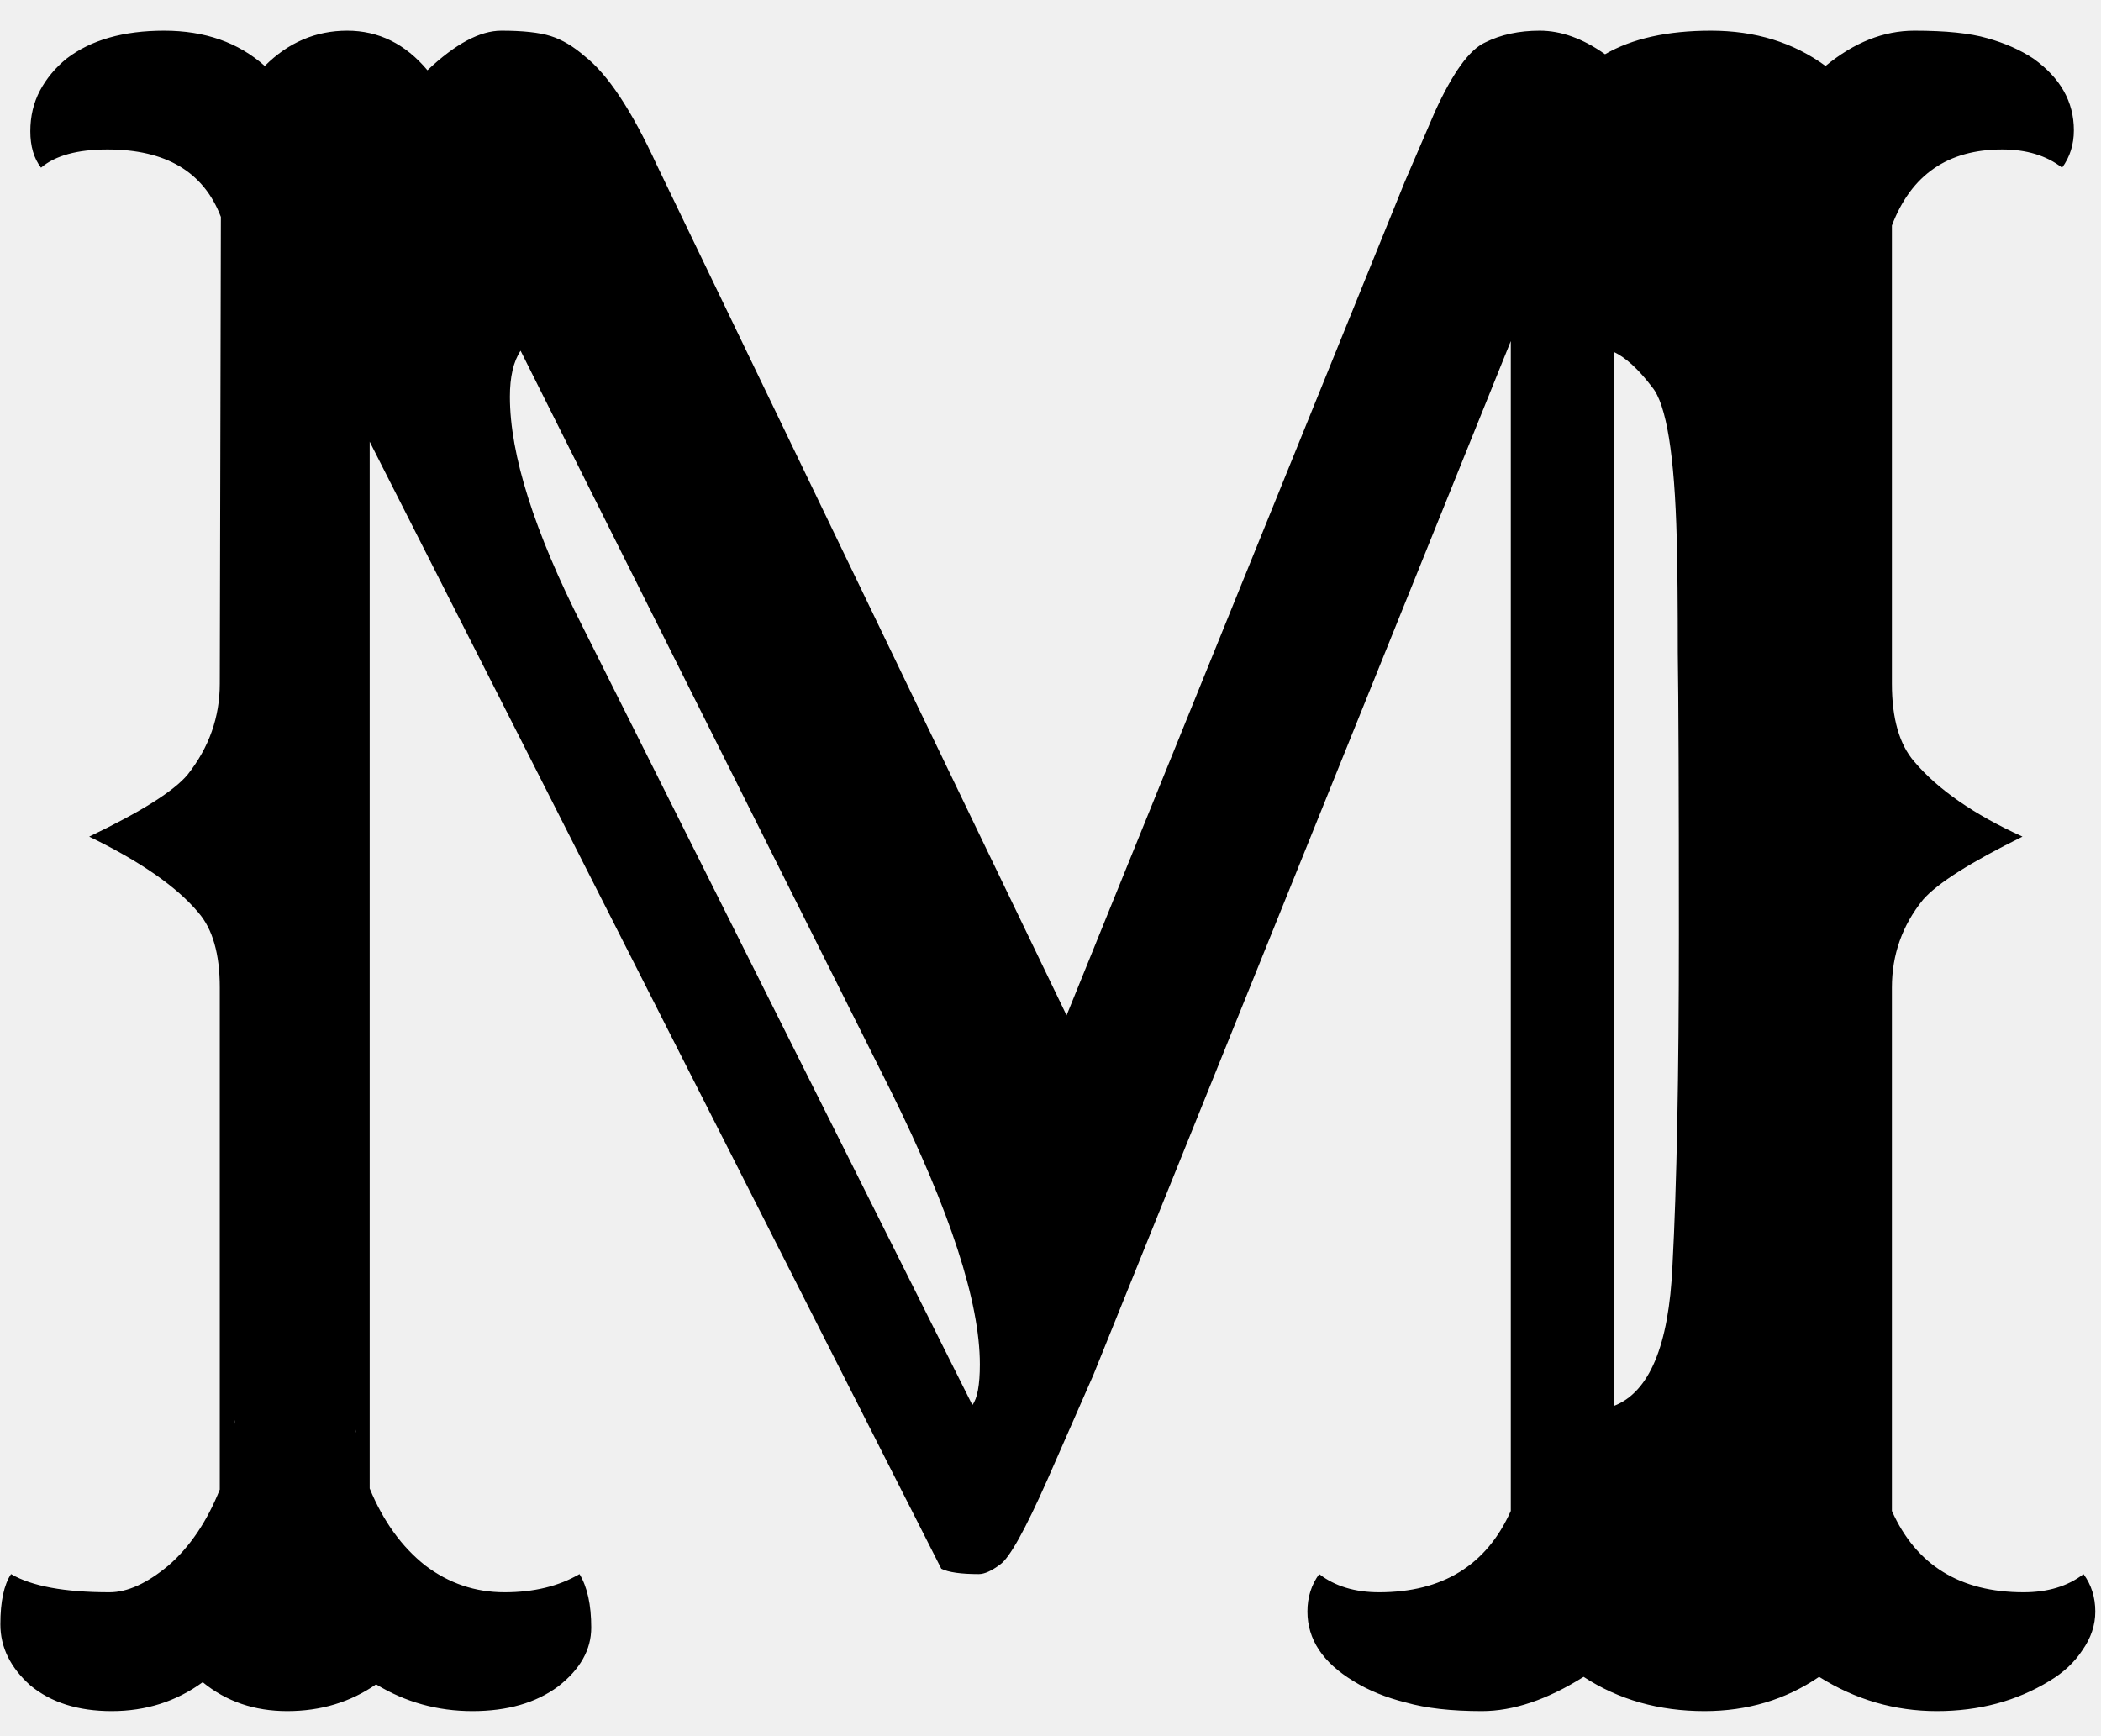
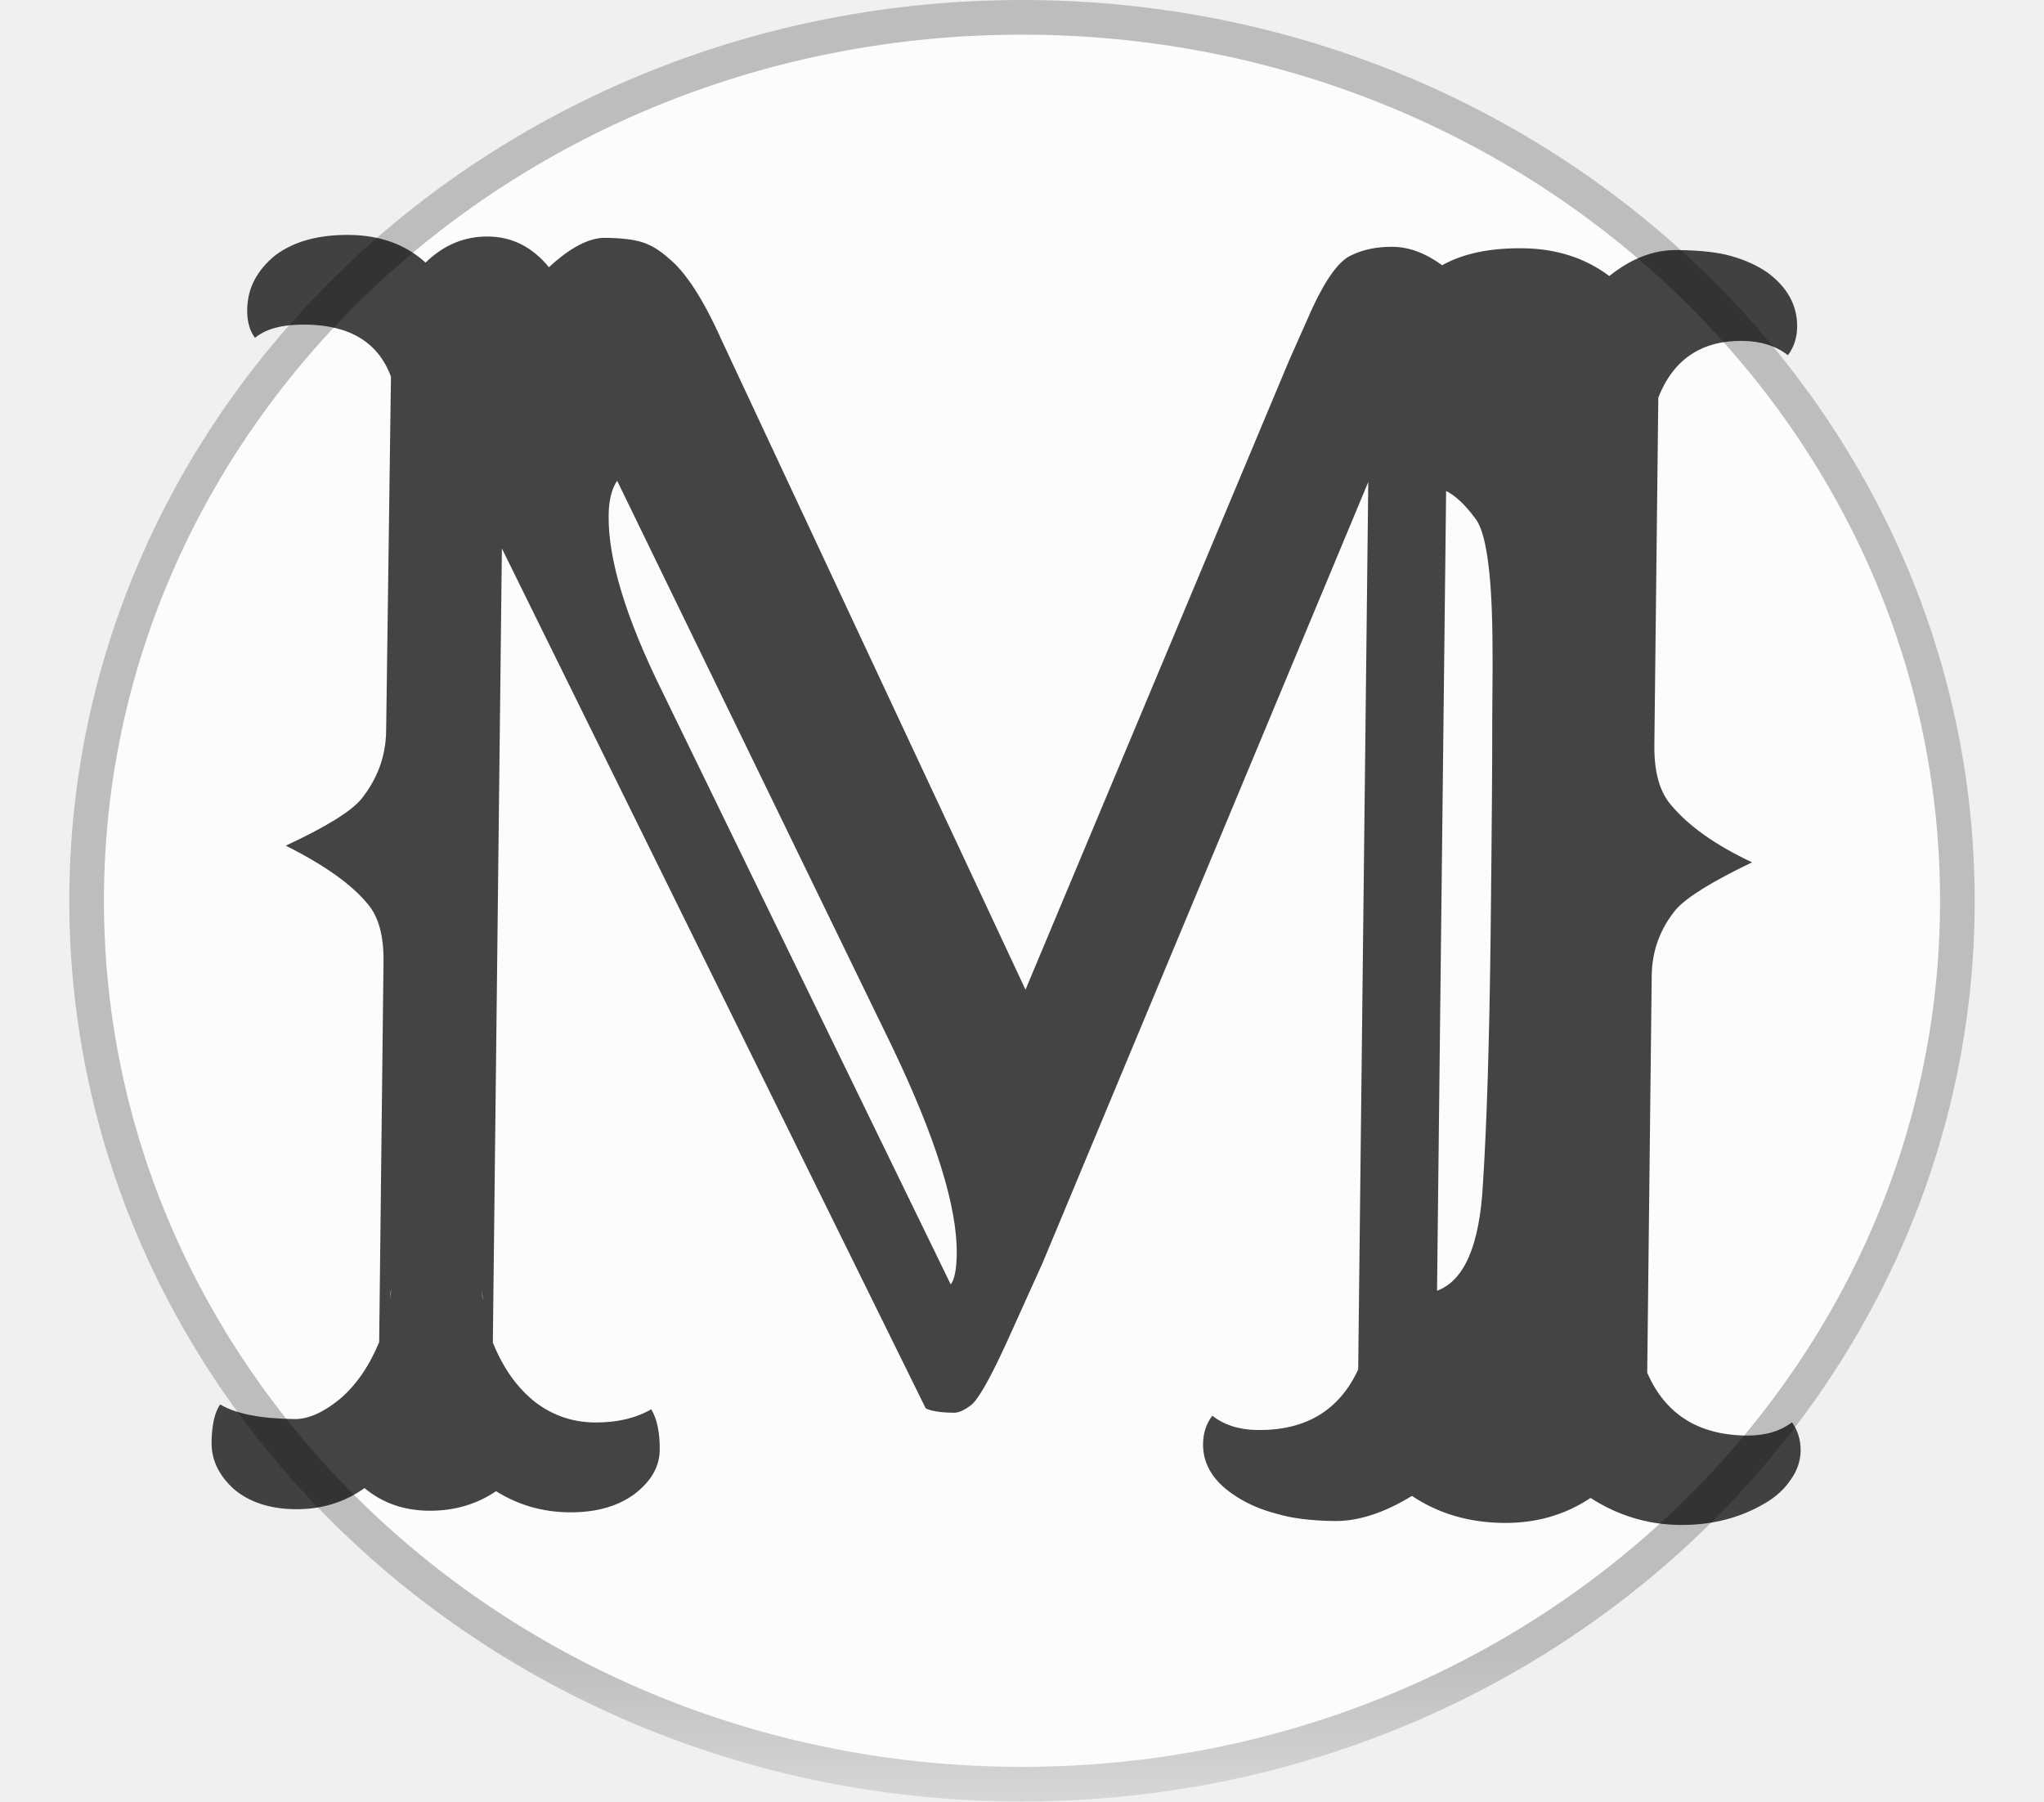
- <svg xmlns="http://www.w3.org/2000/svg" width="46" height="38" viewBox="0 0 46 38" fill="none">
-   <path d="M4.438 36.836C3.859 37.258 3.195 37.469 2.445 37.469C1.711 37.469 1.117 37.281 0.664 36.906C0.227 36.516 0.008 36.07 0.008 35.57C0.008 35.07 0.086 34.703 0.242 34.469C0.695 34.734 1.414 34.867 2.398 34.867C2.789 34.867 3.219 34.672 3.688 34.281C4.156 33.875 4.531 33.32 4.812 32.617V21.625C4.812 20.891 4.656 20.344 4.344 19.984C3.875 19.422 3.078 18.867 1.953 18.32C3.094 17.773 3.812 17.32 4.109 16.961C4.578 16.367 4.812 15.703 4.812 14.969L4.836 4.75C4.461 3.766 3.633 3.273 2.352 3.273C1.695 3.273 1.211 3.406 0.898 3.672C0.742 3.469 0.664 3.203 0.664 2.875C0.664 2.547 0.734 2.25 0.875 1.984C1.016 1.719 1.211 1.484 1.461 1.281C1.992 0.875 2.703 0.672 3.594 0.672C4.484 0.672 5.219 0.93 5.797 1.445C6.312 0.93 6.914 0.672 7.602 0.672C8.289 0.672 8.875 0.961 9.359 1.539C9.969 0.961 10.508 0.672 10.977 0.672C11.445 0.672 11.805 0.711 12.055 0.789C12.305 0.867 12.555 1.016 12.805 1.234C13.305 1.625 13.828 2.414 14.375 3.602L23.352 22.234L30.758 3.977L31.414 2.453C31.805 1.594 32.172 1.086 32.516 0.93C32.859 0.758 33.258 0.672 33.711 0.672C34.18 0.672 34.656 0.844 35.141 1.188C35.734 0.844 36.508 0.672 37.461 0.672C38.43 0.672 39.266 0.93 39.969 1.445C40.594 0.93 41.242 0.672 41.914 0.672C42.602 0.672 43.133 0.727 43.508 0.836C43.898 0.945 44.234 1.094 44.516 1.281C45.109 1.703 45.406 2.227 45.406 2.852C45.406 3.164 45.32 3.438 45.148 3.672C44.805 3.406 44.367 3.273 43.836 3.273C42.648 3.273 41.844 3.828 41.422 4.938V14.969C41.422 15.734 41.586 16.305 41.914 16.68C42.43 17.289 43.219 17.836 44.281 18.32C43.141 18.883 42.414 19.344 42.102 19.703C41.648 20.266 41.422 20.906 41.422 21.625V33.086C41.953 34.273 42.914 34.867 44.305 34.867C44.836 34.867 45.273 34.734 45.617 34.469C45.789 34.703 45.875 34.977 45.875 35.289C45.875 35.586 45.781 35.867 45.594 36.133C45.422 36.398 45.18 36.625 44.867 36.812C44.148 37.25 43.328 37.469 42.406 37.469C41.484 37.469 40.625 37.219 39.828 36.719C39.094 37.219 38.258 37.469 37.32 37.469C36.32 37.469 35.438 37.219 34.672 36.719C33.875 37.219 33.133 37.469 32.445 37.469C31.773 37.469 31.219 37.406 30.781 37.281C30.344 37.172 29.961 37.016 29.633 36.812C28.961 36.406 28.625 35.898 28.625 35.289C28.625 34.977 28.711 34.703 28.883 34.469C29.227 34.734 29.664 34.867 30.195 34.867C31.586 34.867 32.547 34.273 33.078 33.086V7.469L23.938 30.109L22.93 32.406C22.445 33.5 22.102 34.117 21.898 34.258C21.711 34.398 21.555 34.469 21.43 34.469C21.039 34.469 20.766 34.43 20.609 34.352L8.094 9.672V32.594C8.391 33.312 8.797 33.875 9.312 34.281C9.828 34.672 10.406 34.867 11.047 34.867C11.688 34.867 12.234 34.734 12.688 34.469C12.859 34.75 12.945 35.141 12.945 35.641C12.945 36.125 12.703 36.555 12.219 36.93C11.734 37.289 11.109 37.469 10.344 37.469C9.578 37.469 8.875 37.273 8.234 36.883C7.672 37.273 7.023 37.469 6.289 37.469C5.57 37.469 4.953 37.258 4.438 36.836ZM11.398 7.68C11.242 7.914 11.164 8.25 11.164 8.688C11.164 9.953 11.695 11.633 12.758 13.727L21.289 30.766C21.398 30.625 21.453 30.328 21.453 29.875C21.453 28.516 20.805 26.523 19.508 23.898L11.398 7.68ZM35.328 30.789C36.109 30.492 36.539 29.469 36.617 27.719C36.711 25.969 36.758 23.547 36.758 20.453C36.758 17.359 36.75 15.305 36.734 14.289C36.734 13.258 36.727 12.43 36.711 11.805C36.664 9.961 36.484 8.852 36.172 8.477C35.875 8.086 35.594 7.828 35.328 7.703V30.789ZM7.766 31.094C7.766 31.219 7.773 31.312 7.789 31.375L7.766 31.094ZM5.141 31.094C5.125 31.156 5.117 31.25 5.117 31.375L5.141 31.094Z" fill="black" />
+ <svg xmlns="http://www.w3.org/2000/svg" width="59" height="52" viewBox="0 0 59 52" fill="none">
+   <path d="M57 26C57 40.359 44.688 52 29.5 52C14.312 52 2 40.359 2 26C2 11.641 14.312 0 29.5 0C44.688 -2.93873e-05 57 11.641 57 26Z" fill="white" fill-opacity="0.82" />
+   <path d="M56.5 26C56.5 40.057 44.438 51.5 29.5 51.5C14.562 51.5 2.5 40.057 2.5 26C2.5 11.943 14.562 0.5 29.5 0.5C44.438 0.5 56.5 11.943 56.5 26Z" stroke="url(#paint0_linear_16_8)" stroke-opacity="0.25" />
+   <path opacity="0.73" d="M10.522 42.953C9.939 43.368 9.273 43.571 8.523 43.563C7.789 43.555 7.197 43.36 6.748 42.98C6.315 42.585 6.102 42.137 6.107 41.637C6.113 41.137 6.195 40.771 6.354 40.538C6.804 40.809 7.521 40.95 8.506 40.961C8.896 40.965 9.328 40.775 9.801 40.39C10.275 39.989 10.656 39.438 10.945 38.739L11.07 27.747C11.078 27.013 10.928 26.464 10.62 26.101C10.158 25.533 9.367 24.97 8.248 24.41C9.395 23.876 10.119 23.431 10.42 23.075C10.896 22.487 11.137 21.826 11.146 21.091L11.285 10.873C10.921 9.885 10.099 9.383 8.818 9.369C8.162 9.361 7.676 9.489 7.36 9.751C7.206 9.546 7.131 9.279 7.135 8.951C7.139 8.623 7.212 8.327 7.356 8.063C7.5 7.799 7.698 7.567 7.95 7.367C8.486 6.966 9.199 6.771 10.09 6.781C10.98 6.792 11.711 7.058 12.284 7.58C12.805 7.07 13.41 6.819 14.097 6.827C14.785 6.835 15.367 7.131 15.845 7.714C16.461 7.143 17.003 6.86 17.472 6.865C17.941 6.871 18.299 6.914 18.549 6.995C18.798 7.076 19.046 7.227 19.294 7.449C19.789 7.845 20.303 8.64 20.837 9.834L29.601 28.567L37.214 10.395L37.888 8.879C38.288 8.024 38.661 7.52 39.007 7.368C39.352 7.2 39.752 7.119 40.205 7.124C40.673 7.129 41.148 7.306 41.629 7.656C42.226 7.319 43.002 7.156 43.955 7.166C44.923 7.177 45.756 7.445 46.453 7.968C47.084 7.46 47.736 7.209 48.407 7.217C49.095 7.225 49.626 7.286 49.999 7.399C50.389 7.513 50.723 7.665 51.002 7.856C51.591 8.285 51.882 8.811 51.875 9.436C51.871 9.749 51.782 10.021 51.608 10.254C51.267 9.984 50.831 9.846 50.3 9.84C49.112 9.827 48.301 10.372 47.867 11.477L47.753 21.507C47.744 22.273 47.902 22.845 48.225 23.224C48.734 23.839 49.517 24.395 50.574 24.891C49.427 25.441 48.695 25.893 48.379 26.249C47.919 26.806 47.685 27.445 47.677 28.163L47.547 39.623C48.065 40.817 49.019 41.422 50.409 41.437C50.94 41.443 51.379 41.316 51.726 41.054C51.895 41.29 51.978 41.565 51.975 41.877C51.971 42.174 51.874 42.454 51.684 42.718C51.509 42.981 51.264 43.205 50.95 43.389C50.226 43.818 49.403 44.028 48.481 44.017C47.559 44.007 46.703 43.747 45.912 43.238C45.172 43.73 44.333 43.97 43.396 43.959C42.396 43.948 41.516 43.688 40.756 43.179C39.953 43.67 39.209 43.912 38.521 43.904C37.849 43.896 37.295 43.827 36.859 43.697C36.423 43.583 36.042 43.423 35.716 43.216C35.049 42.802 34.719 42.29 34.726 41.681C34.729 41.368 34.818 41.096 34.993 40.864C35.334 41.133 35.77 41.271 36.301 41.277C37.691 41.293 38.659 40.71 39.204 39.529L39.495 13.913L30.097 36.448L29.064 38.734C28.567 39.822 28.216 40.435 28.011 40.573C27.822 40.712 27.665 40.78 27.54 40.779C27.15 40.774 26.877 40.732 26.721 40.652L14.487 15.832L14.226 38.752C14.515 39.474 14.915 40.042 15.426 40.454C15.937 40.85 16.513 41.052 17.154 41.059C17.794 41.067 18.343 40.94 18.799 40.679C18.967 40.963 19.049 41.354 19.043 41.854C19.038 42.339 18.791 42.766 18.302 43.135C17.814 43.489 17.186 43.661 16.421 43.653C15.655 43.644 14.954 43.441 14.318 43.043C13.751 43.427 13.101 43.615 12.367 43.607C11.648 43.598 11.033 43.38 10.522 42.953ZM17.814 13.877C17.655 14.11 17.573 14.445 17.568 14.883C17.554 16.148 18.066 17.834 19.105 19.939L27.442 37.074C27.553 36.935 27.611 36.639 27.616 36.186C27.631 34.826 27.006 32.827 25.739 30.187L17.814 13.877ZM41.48 37.257C42.264 36.969 42.706 35.951 42.803 34.202C42.917 32.453 42.992 30.032 43.027 26.938C43.062 23.845 43.077 21.79 43.073 20.774C43.085 19.743 43.087 18.915 43.078 18.29C43.052 16.446 42.885 15.335 42.577 14.956C42.285 14.562 42.006 14.301 41.742 14.173L41.48 37.257ZM13.915 37.249C13.914 37.374 13.921 37.468 13.936 37.53L13.915 37.249ZM11.291 37.219C11.274 37.281 11.265 37.375 11.264 37.5L11.291 37.219Z" fill="black" />
+   <defs>
+     <linearGradient id="paint0_linear_16_8" x1="29.5" y1="0" x2="29.5" y2="52" gradientUnits="userSpaceOnUse">
+       <stop offset="0.916" />
+       <stop offset="1" stop-color="#666666" />
+     </linearGradient>
+   </defs>
</svg>
